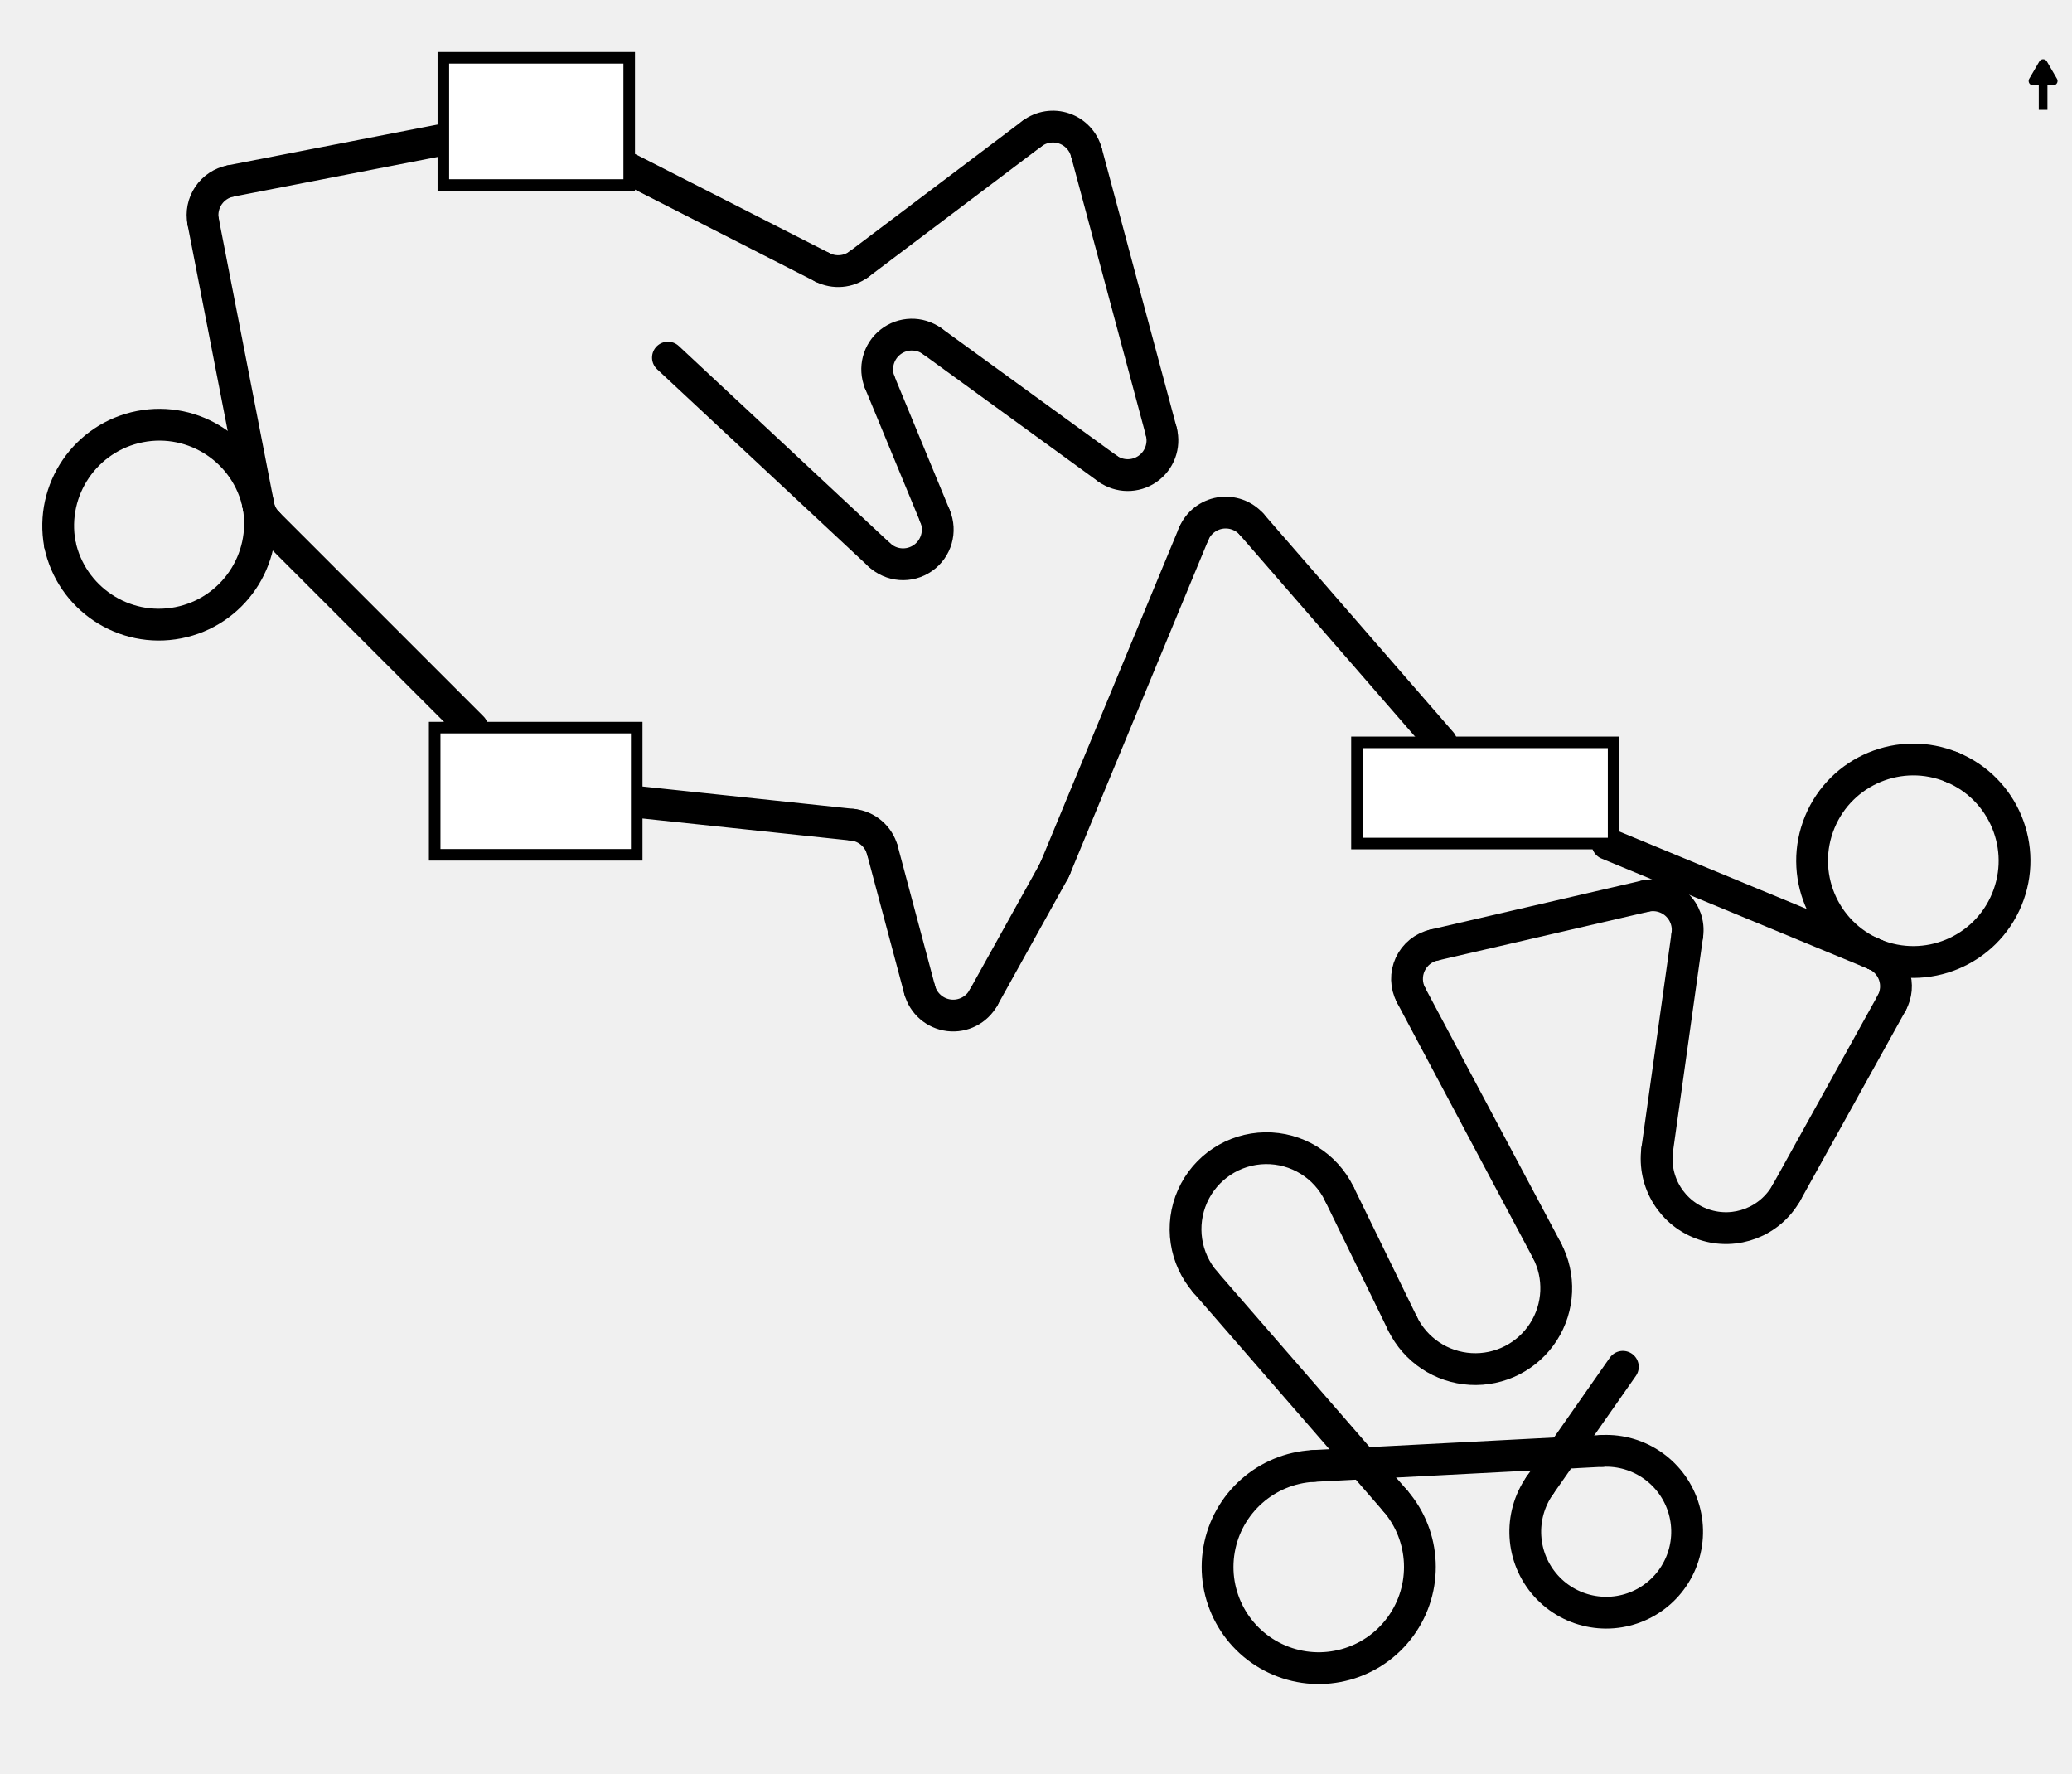
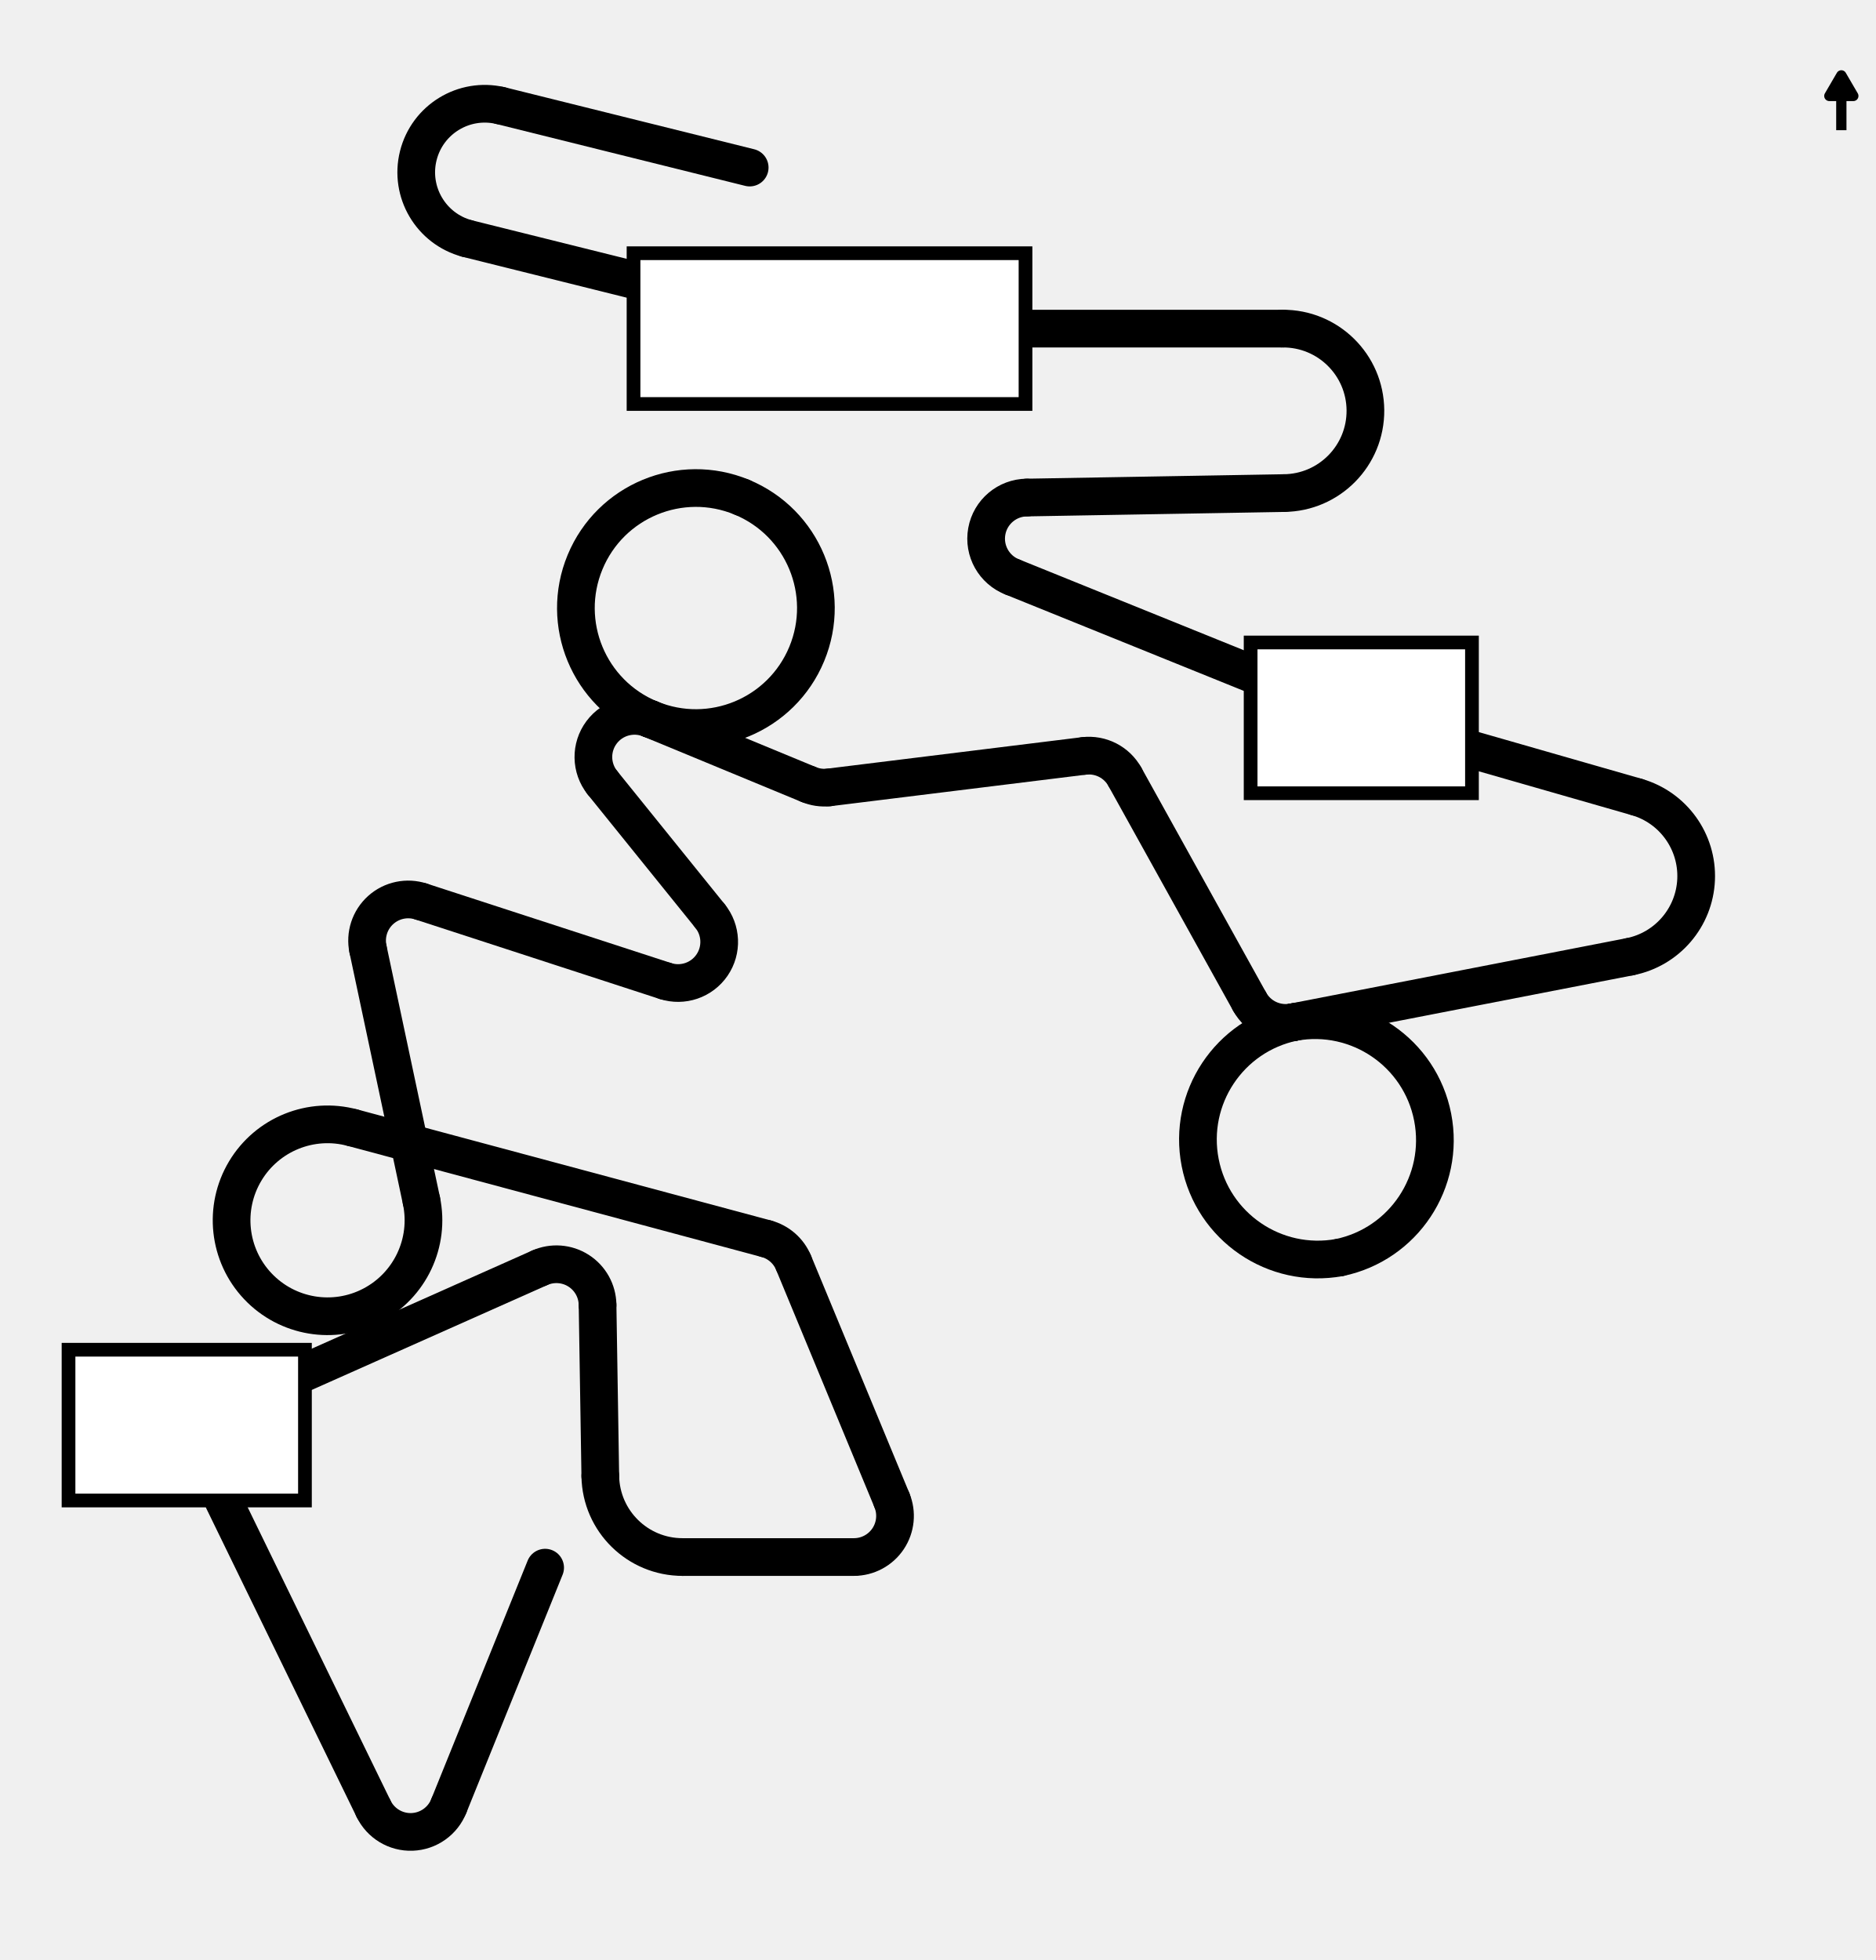
- <svg xmlns="http://www.w3.org/2000/svg" viewBox="-231.1 -123.7 716.9 613.4" preserveAspectRatio="xMidYMid meet">
+ <svg xmlns="http://www.w3.org/2000/svg" viewBox="-218.8 -48.9 547.4 572" preserveAspectRatio="xMidYMid meet">
  <g fill="none" stroke="#000" stroke-width="11" stroke-linecap="round">
-     <path d="M 0 0 L 73.1 68.2" />
-     <path d="M 73.1 68.2 A 12 12 0 0 0 92.4 54.8" />
-     <path d="M 92.4 54.8 L 73.3 8.6" />
-     <path d="M 73.3 8.6 A 12 12 0 0 1 91.4 -5.7" />
-     <path d="M 91.4 -5.7 L 152.1 38.4" />
-     <path d="M 152.1 38.4 A 12 12 0 0 0 170.7 25.6" />
-     <path d="M 170.7 25.6 L 144.8 -71" />
-     <path d="M 144.8 -71 A 12 12 0 0 0 126 -77.5" />
-     <path d="M 126 -77.5 L 66.1 -32.3" />
-     <path d="M 66.1 -32.3 A 12 12 0 0 1 53.5 -31.2" />
-     <path d="M 53.5 -31.2 L -13.4 -65.3" />
-     <path d="M -77.7 -75.4 L -151.3 -61.1" />
-     <path d="M -151.3 -61.1 A 12 12 0 0 0 -160.8 -47" />
-     <path d="M -160.8 -47 L -141.7 51.1" />
-     <path d="M -141.7 51.1 A 35 35 0 0 1 -210.4 64.5" />
-     <path d="M -210.4 64.5 A 35 35 0 0 1 -141.7 51.1" />
-     <path d="M -141.7 51.1 A 12 12 0 0 0 -138.4 57.3" />
-     <path d="M -138.4 57.3 L -67.7 128" />
-     <path d="M -10.7 153.7 L 63.9 161.6" />
-     <path d="M 63.9 161.6 A 12 12 0 0 1 74.2 170.4" />
-     <path d="M 74.2 170.4 L 87.1 218.7" />
-     <path d="M 87.1 218.7 A 12 12 0 0 0 109.2 221.4" />
-     <path d="M 109.2 221.4 L 133.5 177.7" />
-     <path d="M 133.5 177.7 A 12 12 0 0 0 134.1 176.4" />
-     <path d="M 134.1 176.4 L 181.9 61" />
-     <path d="M 181.9 61 A 12 12 0 0 1 202 57.7" />
-     <path d="M 202 57.7 L 267.6 133.2" />
-     <path d="M 325.1 168.2 L 417.5 206.4" />
-     <path d="M 417.5 206.4 A 35 35 0 0 0 444.3 141.7" />
-     <path d="M 444.3 141.7 A 35 35 0 0 0 417.5 206.4" />
-     <path d="M 417.5 206.4 A 12 12 0 0 1 423.4 223.3" />
-     <path d="M 423.4 223.3 L 387 288.9" />
-     <path d="M 387 288.9 A 24 24 0 0 1 342.3 273.9" />
-     <path d="M 342.3 273.9 L 352.7 199.7" />
-     <path d="M 352.7 199.7 A 12 12 0 0 0 338.1 186.3" />
-     <path d="M 338.1 186.3 L 265.1 203.2" />
-     <path d="M 265.1 203.2 A 12 12 0 0 0 257.1 220.5" />
-     <path d="M 257.1 220.5 L 304.1 308.8" />
-     <path d="M 304.1 308.8 A 28 28 0 1 1 254.2 334.2" />
-     <path d="M 254.2 334.2 L 232.3 289.3" />
-     <path d="M 232.3 289.3 A 28 28 0 1 0 186 319.9" />
-     <path d="M 186 319.9 L 251.6 395.4" />
-     <path d="M 251.6 395.4 A 35 35 0 1 1 223.3 383.4" />
-     <path d="M 223.3 383.4 L 323.2 378.2" />
-     <path d="M 323.2 378.2 A 28 28 0 1 1 301.7 390.1" />
-     <path d="M 301.7 390.1 L 330.4 349.1" />
+     <path d="M 0 0 L -72.8 -18.1" />
+     <path d="M -72.8 -18.1 A 20 20 0 0 0 -82.5 20.7" />
+     <path d="M -82.5 20.7 L -33.9 32.8" />
+     <path d="M 80.5 47 L 155.5 47" />
+     <path d="M 155.5 47 A 24 24 0 0 1 155.9 95" />
+     <path d="M 155.9 95 L 80.9 96.3" />
+     <path d="M 80.9 96.3 A 12 12 0 0 0 76.7 119.5" />
+     <path d="M 76.7 119.5 L 146.2 147.6" />
+     <path d="M 210.8 169.9 L 258.9 183.7" />
+     <path d="M 258.9 183.7 A 24 24 0 0 1 256.9 230.3" />
+     <path d="M 256.9 230.3 L 158.7 249.4" />
+     <path d="M 158.7 249.4 A 35 35 0 0 0 172.1 318.1" />
+     <path d="M 172.1 318.1 A 35 35 0 0 0 158.7 249.4" />
+     <path d="M 158.7 249.4 A 12 12 0 0 1 145.9 243.4" />
+     <path d="M 145.9 243.4 L 109.5 177.8" />
+     <path d="M 109.5 177.8 A 12 12 0 0 0 97.6 171.7" />
+     <path d="M 97.6 171.7 L 23.1 180.9" />
+     <path d="M 23.1 180.9 A 12 12 0 0 1 17.1 180" />
+     <path d="M 17.1 180 L -29.1 160.9" />
+     <path d="M -29.1 160.9 A 35 35 0 0 1 -2.3 96.2" />
+     <path d="M -2.3 96.2 A 35 35 0 0 1 -29.1 160.9" />
+     <path d="M -29.1 160.9 A 12 12 0 0 0 -43 179.5" />
+     <path d="M -43 179.5 L -11.6 218.4" />
+     <path d="M -11.6 218.4 A 12 12 0 0 1 -24.6 237.4" />
+     <path d="M -24.6 237.4 L -95.9 214.2" />
+     <path d="M -95.9 214.2 A 12 12 0 0 0 -111.4 228.1" />
+     <path d="M -111.4 228.1 L -95.8 301.5" />
+     <path d="M -95.8 301.5 A 28 28 0 1 1 -115.9 280.2" />
+     <path d="M -115.9 280.2 L 4.8 312.6" />
+     <path d="M 4.8 312.6 A 12 12 0 0 1 12.8 319.6" />
+     <path d="M 12.8 319.6 L 41.5 388.9" />
+     <path d="M 41.5 388.9 A 12 12 0 0 1 30.4 405.5" />
+     <path d="M 30.4 405.5 L -19.6 405.5" />
+     <path d="M -19.6 405.5 A 24 24 0 0 1 -43.6 381.9" />
+     <path d="M -43.6 381.9 L -44.4 331.9" />
+     <path d="M -44.4 331.9 A 12 12 0 0 0 -61.3 321.1" />
+     <path d="M -61.3 321.1 L -129.8 351.6" />
+     <path d="M -153.6 389 L -109.8 478.9" />
+     <path d="M -109.8 478.9 A 12 12 0 0 0 -87.8 478.1" />
+     <path d="M -87.8 478.1 L -59.7 408.6" />
  </g>
-   <rect x="-77.7" y="-103.7" width="64.3" height="44" fill="#fff" stroke="#000" stroke-width="4" />
-   <rect x="-80.7" y="128" width="69.9" height="44" fill="#fff" stroke="#000" stroke-width="4" />
-   <rect x="238.4" y="133.1" width="88.8" height="35" fill="#fff" stroke="#000" stroke-width="4" />
-   <path class="nordpfeil" d="M 475.8 -85.7 L 475.8 -95.7 M 475.8 -101.7 L 479.3 -95.7 L 472.3 -95.7 Z" fill="#000" stroke="#000" stroke-width="3" stroke-linejoin="round" />
+   <rect x="-33.9" y="25" width="114.4" height="44" fill="#fff" stroke="#000" stroke-width="4" />
+   <rect x="146.2" y="138.6" width="64.6" height="44" fill="#fff" stroke="#000" stroke-width="4" />
+   <rect x="-198.8" y="345" width="69" height="44" fill="#fff" stroke="#000" stroke-width="4" />
+   <path class="nordpfeil" d="M 318.6 -10.9 L 318.6 -20.9 M 318.6 -26.9 L 322.1 -20.9 L 315.1 -20.9 Z" fill="#000" stroke="#000" stroke-width="3" stroke-linejoin="round" />
</svg>
